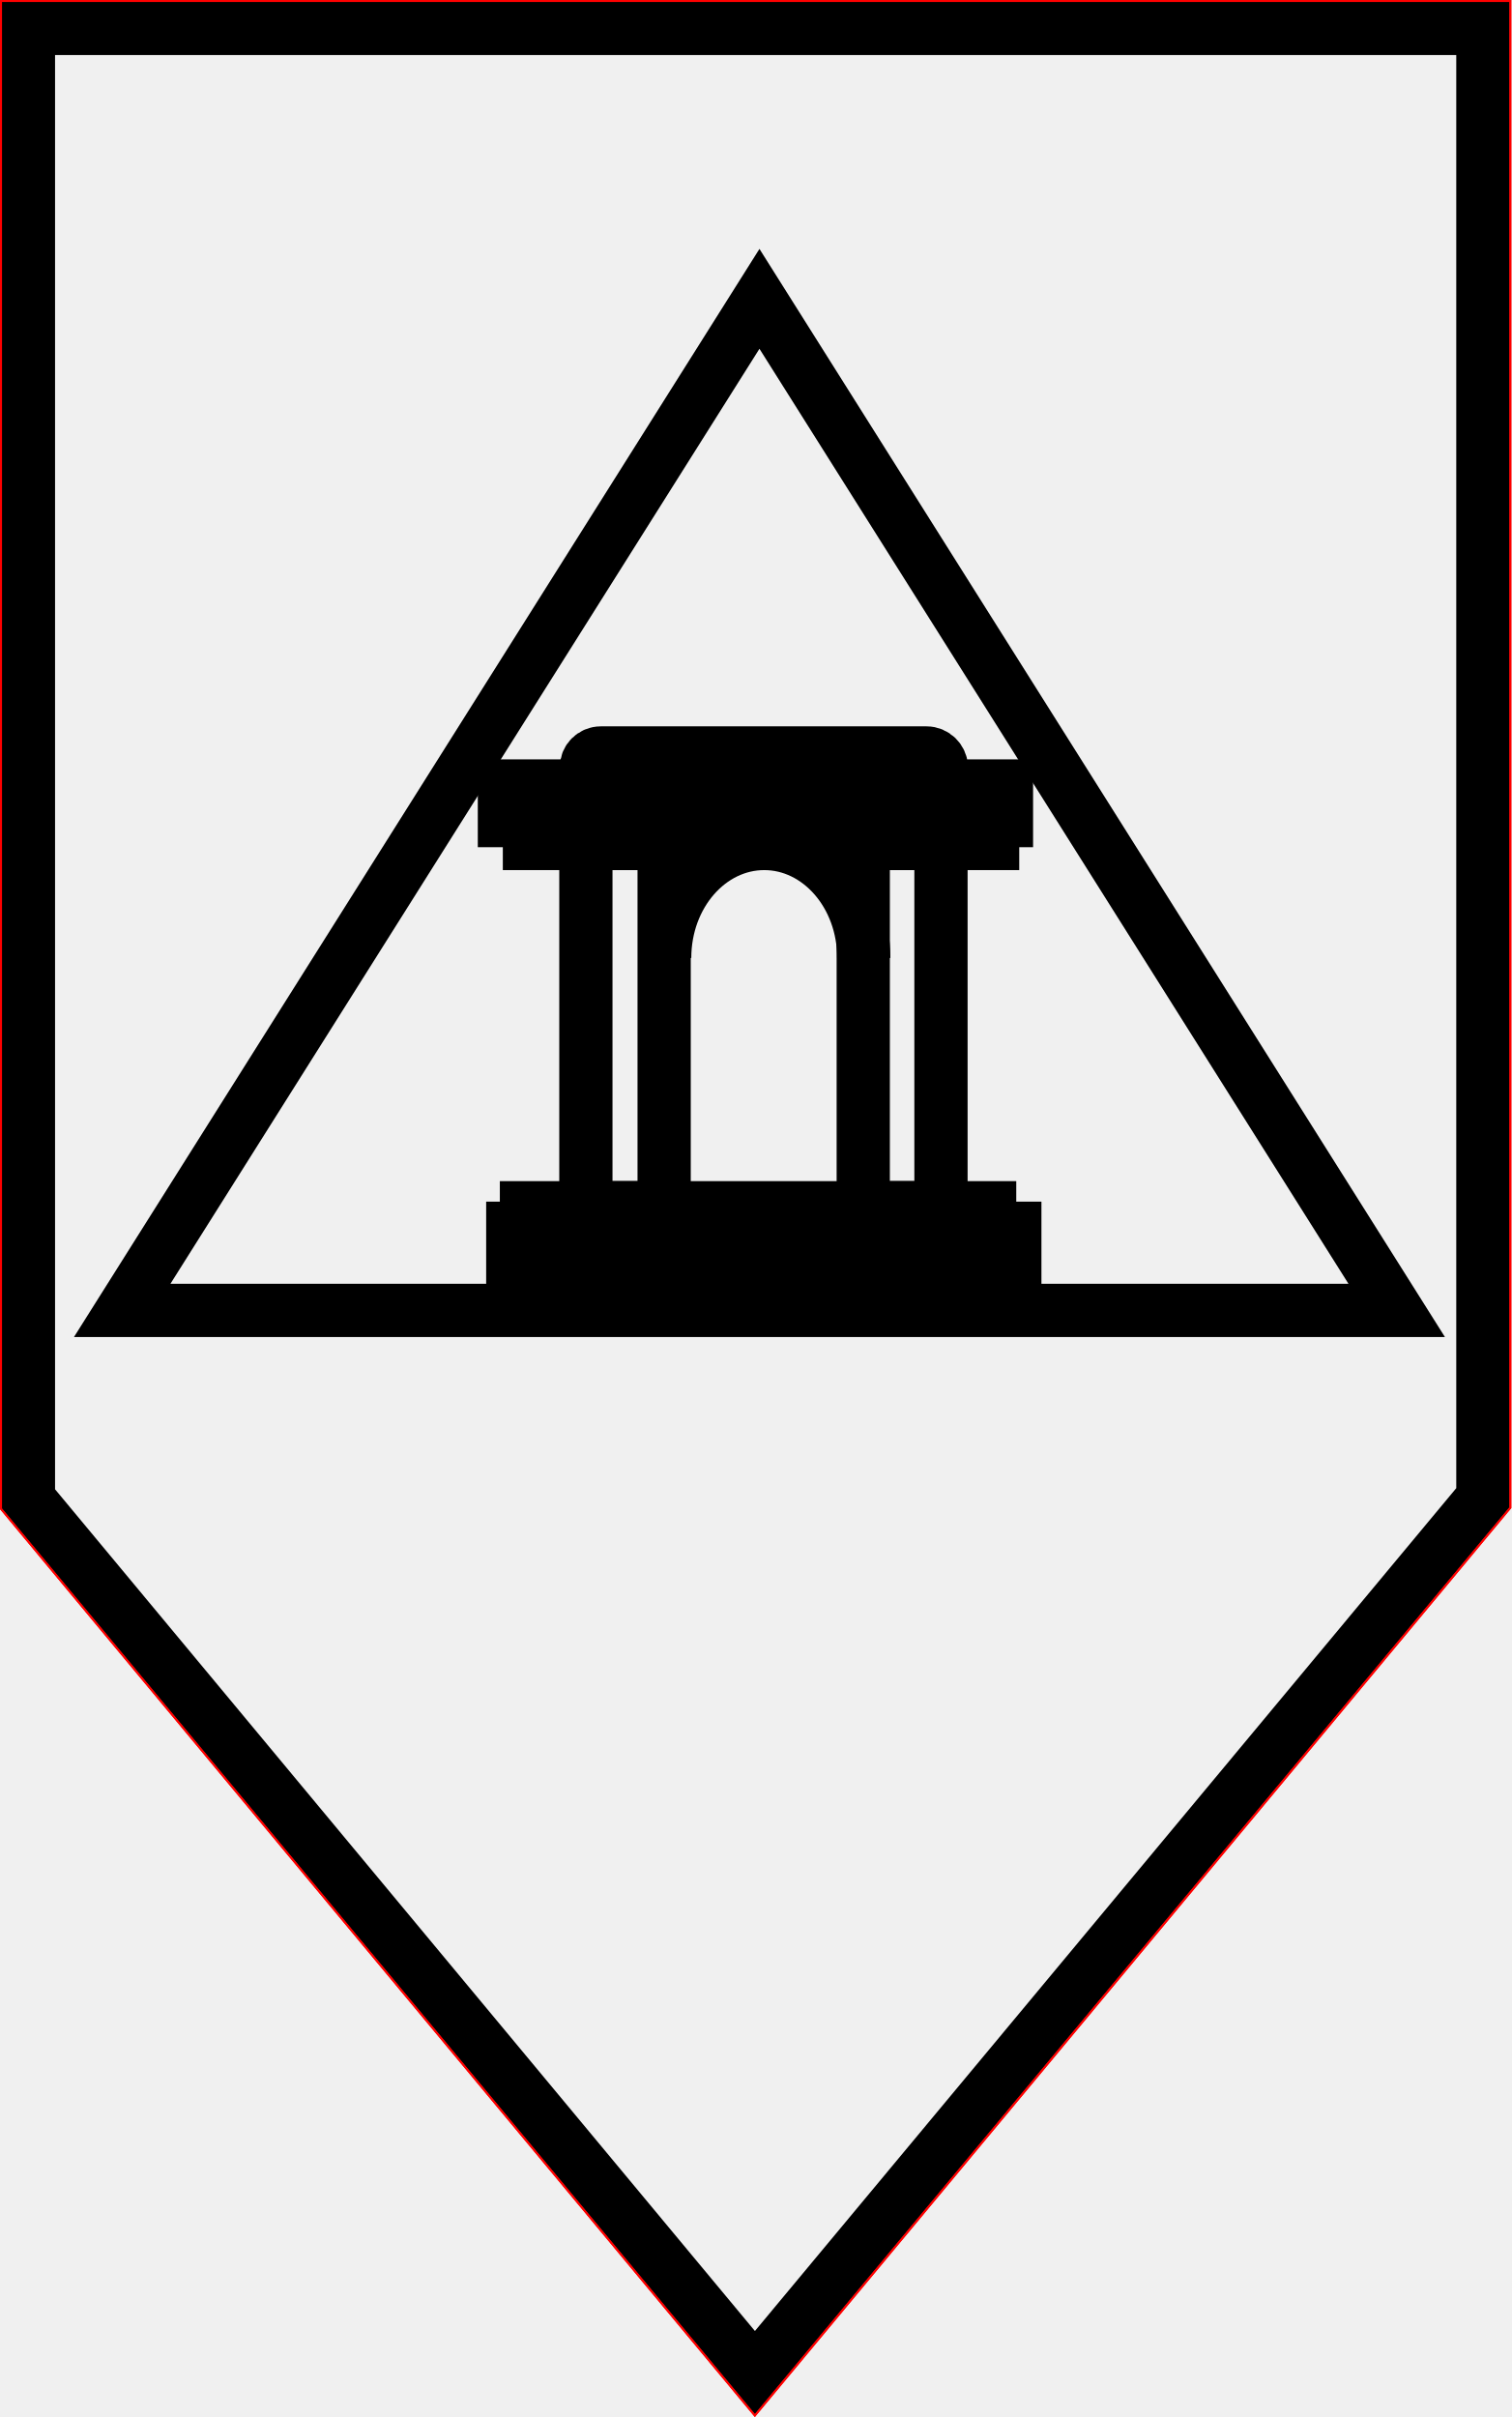
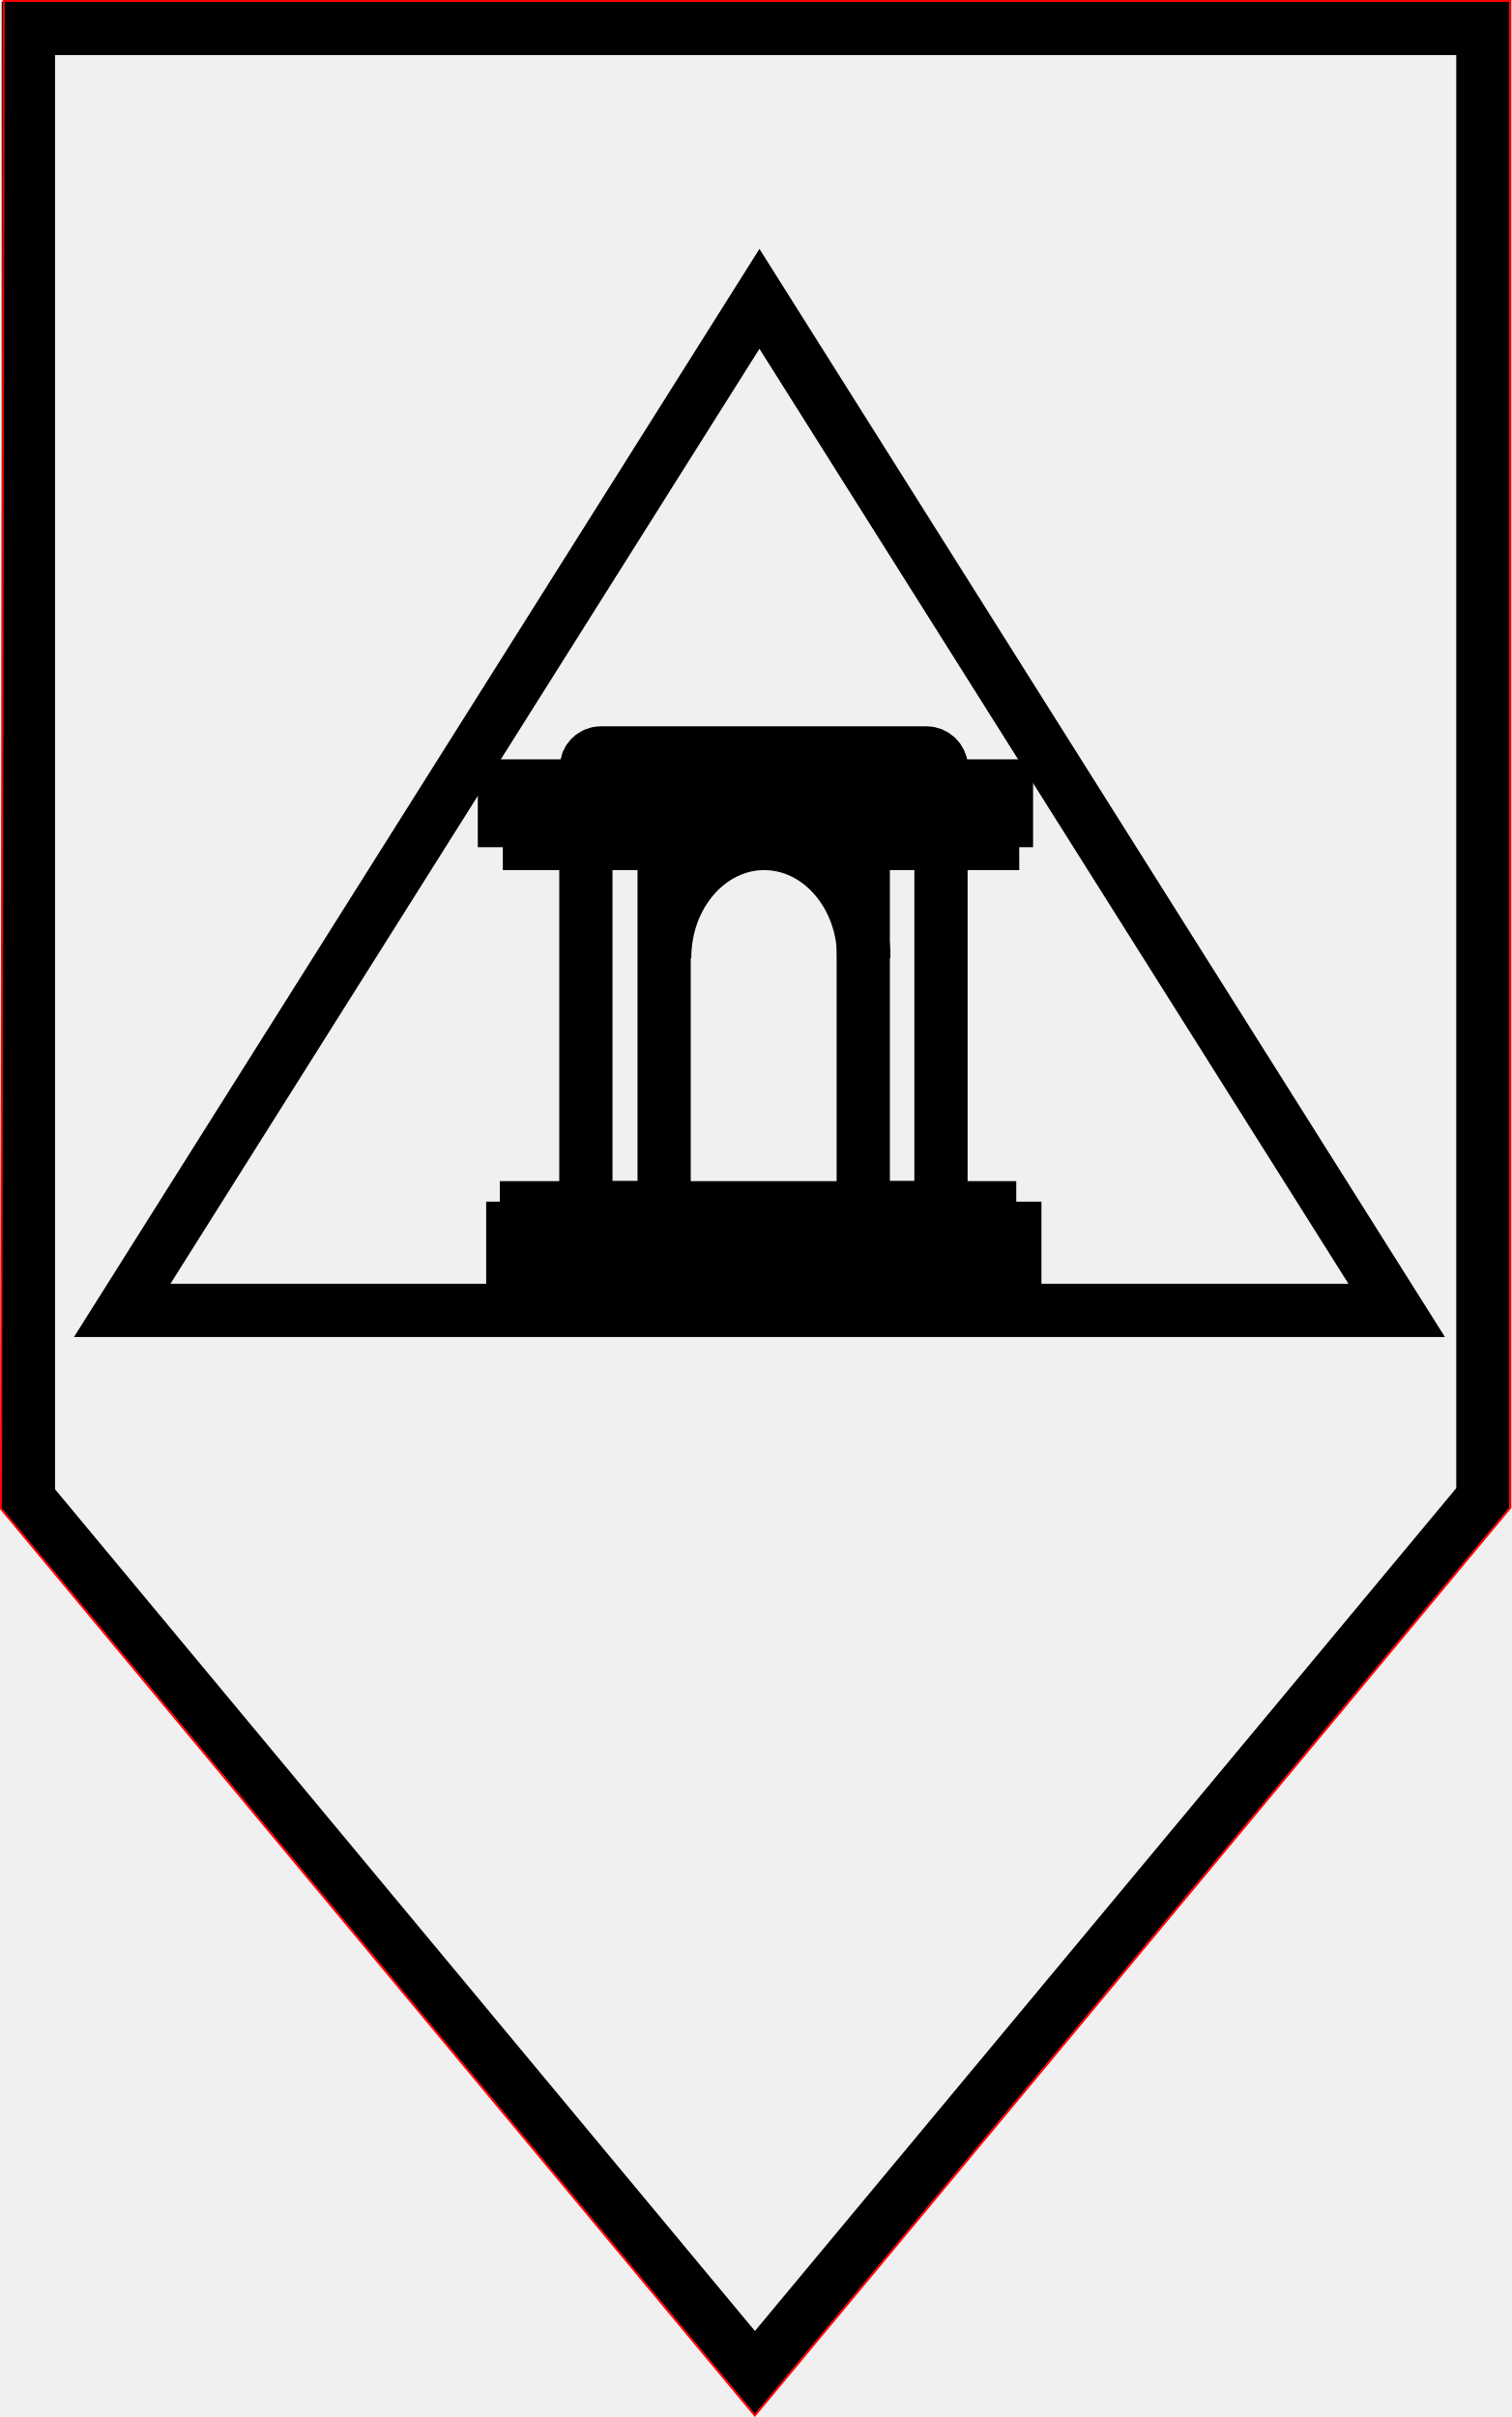
- <svg xmlns="http://www.w3.org/2000/svg" xmlns:xlink="http://www.w3.org/1999/xlink" version="1.1" x="0px" y="0px" viewBox="0 0 28.388 45.398" xml:space="preserve" id="svg102" width="28.388" height="45.398">
+ <svg xmlns="http://www.w3.org/2000/svg" version="1.1" x="0px" y="0px" viewBox="0 0 28.388 45.398" xml:space="preserve" id="svg102" width="28.388" height="45.398">
  <defs id="defs102" />
  <style type="text/css" id="style1">
	.st0{display:none;}
	.st1{display:inline;fill:#FFFFFF;}
	.st2{display:inline;}
	.st3{fill:#F26963;stroke:#F26963;stroke-width:0.1;stroke-miterlimit:10;}
	.st4{fill:#FFFFFF;}
	.st5{fill:#F26963;}
	.st6{display:inline;fill:#F26963;stroke:#F26963;stroke-width:0.1;stroke-miterlimit:10;}
	.st7{fill:#83C674;}
	.st8{display:inline;fill:#83C674;}
	.st9{display:inline;fill:#83C674;stroke:#FFFFFF;stroke-width:0.5;stroke-miterlimit:10;}
	.st10{fill:#509DB2;}
	.st11{opacity:0.4;}
	.st12{fill:#010101;}
	.st13{fill:#61605E;}
	.st14{fill:#397F8E;}
	.st15{display:inline;fill:#509DB2;}
	.st16{display:inline;fill:none;}
	.st17{display:inline;fill:#509DB2;stroke:#FFFFFF;stroke-miterlimit:10;}
	.st18{fill:#F26963;stroke:#FFFFFF;stroke-miterlimit:10;}
	.st19{fill:none;stroke:#FFFFFF;stroke-miterlimit:10;}
	.st20{display:inline;fill:#84C775;}
	.st21{display:inline;fill:#84C775;stroke:#FFFFFF;stroke-miterlimit:10;}
	.st22{display:inline;fill:none;stroke:#FFFFFF;stroke-miterlimit:10;}
	.st23{display:inline;fill:#FFFFFF;stroke:#FFFFFF;stroke-width:0.5;stroke-miterlimit:10;}
	.st24{display:inline;fill:none;stroke:#FFFFFF;stroke-width:0.5;stroke-miterlimit:10;}
</style>
-   <polygon class="st5" points="14.17,45.35 0.01,28.32 0.06,0 28.36,0 28.36,28.3 " id="polygon94" style="display:inline;fill:none;stroke:#ff0000;stroke-width:0.038;stroke-dasharray:none;stroke-opacity:1" transform="translate(0.00890971,0.01889765)" />
-   <polygon class="st18" points="14.61,6.92 2.64,25.92 26.58,25.92 " id="polygon95" style="display:inline;fill:none;stroke:#000000;stroke-opacity:1" transform="translate(-0.3446437,-1.306928)" />
-   <path class="st19" d="m 12.155,22.683 h -0.83 c -0.18,0 -0.32,-0.14 -0.32,-0.32 v -6.2 c 0,-0.18 0.14,-0.32 0.32,-0.32 h 0.83 c 0.18,0 0.32,0.14 0.32,0.32 v 6.2 c 0,0.18 -0.15,0.32 -0.32,0.32 z" id="path95" style="display:inline;stroke:#000000;stroke-opacity:1" />
-   <rect x="16.215" y="15.843" class="st19" width="1.46" height="6.84" id="rect95" style="display:inline;stroke:#000000;stroke-opacity:1" />
-   <rect x="9.945" y="15.413" class="st19" width="8.7" height="0.43" id="rect96" style="display:inline;stroke:#000000;stroke-opacity:1" />
-   <rect x="9.475" y="14.763" class="st19" width="9.43" height="0.65" id="rect97" style="display:inline;stroke:#000000;stroke-opacity:1" />
-   <path class="st19" d="m 17.405,14.143 h -6.12 c -0.15,0 -0.27,0.12 -0.27,0.27 v 0.35 h 6.67 v -0.35 c -0.01,-0.15 -0.13,-0.27 -0.28,-0.27 z" id="path97" style="display:inline;stroke:#000000;stroke-opacity:1" />
-   <rect x="-18.589" y="-23.065" transform="scale(-1)" class="st19" width="8.7" height="0.38" id="rect98" style="display:inline;stroke:#000000;stroke-opacity:1" />
-   <rect x="-19.062" y="-23.72" transform="scale(-1)" class="st19" width="9.43" height="0.65" id="rect99" style="display:inline;stroke:#000000;stroke-opacity:1" />
-   <path class="st19" d="m 12.485,17.993 c 0,-1.19 0.84,-2.15 1.87,-2.15 1.03,0 1.87,0.96 1.87,2.15" id="path99" style="display:inline;stroke:#000000;stroke-opacity:1" />
-   <path style="display:inline;fill:none;stroke:#000000;stroke-width:1.002;stroke-dasharray:none;stroke-opacity:1" xlink:href="#polygon102" id="path102" d="M 0.533,0.533 V 28.154 L 14.18,44.566 27.855,28.133 V 0.533 Z" />
-   <path id="polygon102" style="display:inline;fill:none;stroke:#ff0000;stroke-width:0.038" class="st5" transform="translate(0.00890971,0.01889765)" d="M 28.36,0 V 28.3 L 14.17,45.35 0.01,28.32 0.01,0 Z" />
+   <g id="g3" style="display:inline">
+     <polygon class="st18" points="2.64,25.92 26.58,25.92 14.61,6.92 " id="polygon95" style="display:inline;fill:none;stroke:#000000;stroke-opacity:1" transform="translate(-0.3446437,-1.306928)" />
+   </g>
+   <g id="g2" style="display:inline">
+     <path class="st19" d="m 12.155,22.683 h -0.83 c -0.18,0 -0.32,-0.14 -0.32,-0.32 v -6.2 c 0,-0.18 0.14,-0.32 0.32,-0.32 h 0.83 c 0.18,0 0.32,0.14 0.32,0.32 v 6.2 c 0,0.18 -0.15,0.32 -0.32,0.32 z" id="path95" style="display:inline;stroke:#000000;stroke-opacity:1" />
+     <path id="rect95" style="display:inline;fill:none;stroke:#000000;stroke-miterlimit:10" class="st19" d="m 16.215,15.843 h 1.46 v 6.84 h -1.46 z" />
+     <path id="rect96" style="display:inline;fill:none;stroke:#000000;stroke-miterlimit:10" class="st19" d="m 9.945,15.413 h 8.7 v 0.43 H 9.945 Z" />
+     <path id="rect97" style="display:inline;fill:none;stroke:#000000;stroke-miterlimit:10" class="st19" d="m 9.475,14.763 h 9.43 v 0.65 H 9.475 Z" />
+     <path class="st19" d="m 17.405,14.143 h -6.12 c -0.15,0 -0.27,0.12 -0.27,0.27 v 0.35 h 6.67 v -0.35 c -0.01,-0.15 -0.13,-0.27 -0.28,-0.27 z" id="path97" style="display:inline;stroke:#000000;stroke-opacity:1" />
+     <path id="rect98" style="display:inline;fill:none;stroke:#000000;stroke-miterlimit:10" class="st19" transform="scale(-1)" d="m -18.589,-23.065 h 8.7 v 0.38 h -8.7 z" />
+     <path id="rect99" style="display:inline;fill:none;stroke:#000000;stroke-miterlimit:10" class="st19" transform="scale(-1)" d="m -19.062,-23.72 h 9.43 v 0.65 h -9.43 z" />
+     <path class="st19" d="m 12.485,17.993 c 0,-1.19 0.84,-2.15 1.87,-2.15 1.03,0 1.87,0.96 1.87,2.15" id="path99" style="display:inline;stroke:#000000;stroke-opacity:1" />
+   </g>
+   <g id="g1" style="display:inline">
+     <path id="path102" style="display:inline;fill:none;stroke:#000000;stroke-width:1.002" d="M 0.533,0.533 V 28.154 L 14.18,44.566 27.855,28.133 V 0.533 Z" />
+   </g>
+   <polygon class="st5" points="0.06,0 28.36,0 28.36,28.3 14.17,45.35 0.01,28.32 " id="polygon94" style="display:inline;fill:none;stroke:#ff0000;stroke-width:0.038;stroke-dasharray:none;stroke-opacity:1" transform="translate(0.00890971,0.01889765)" />
</svg>
